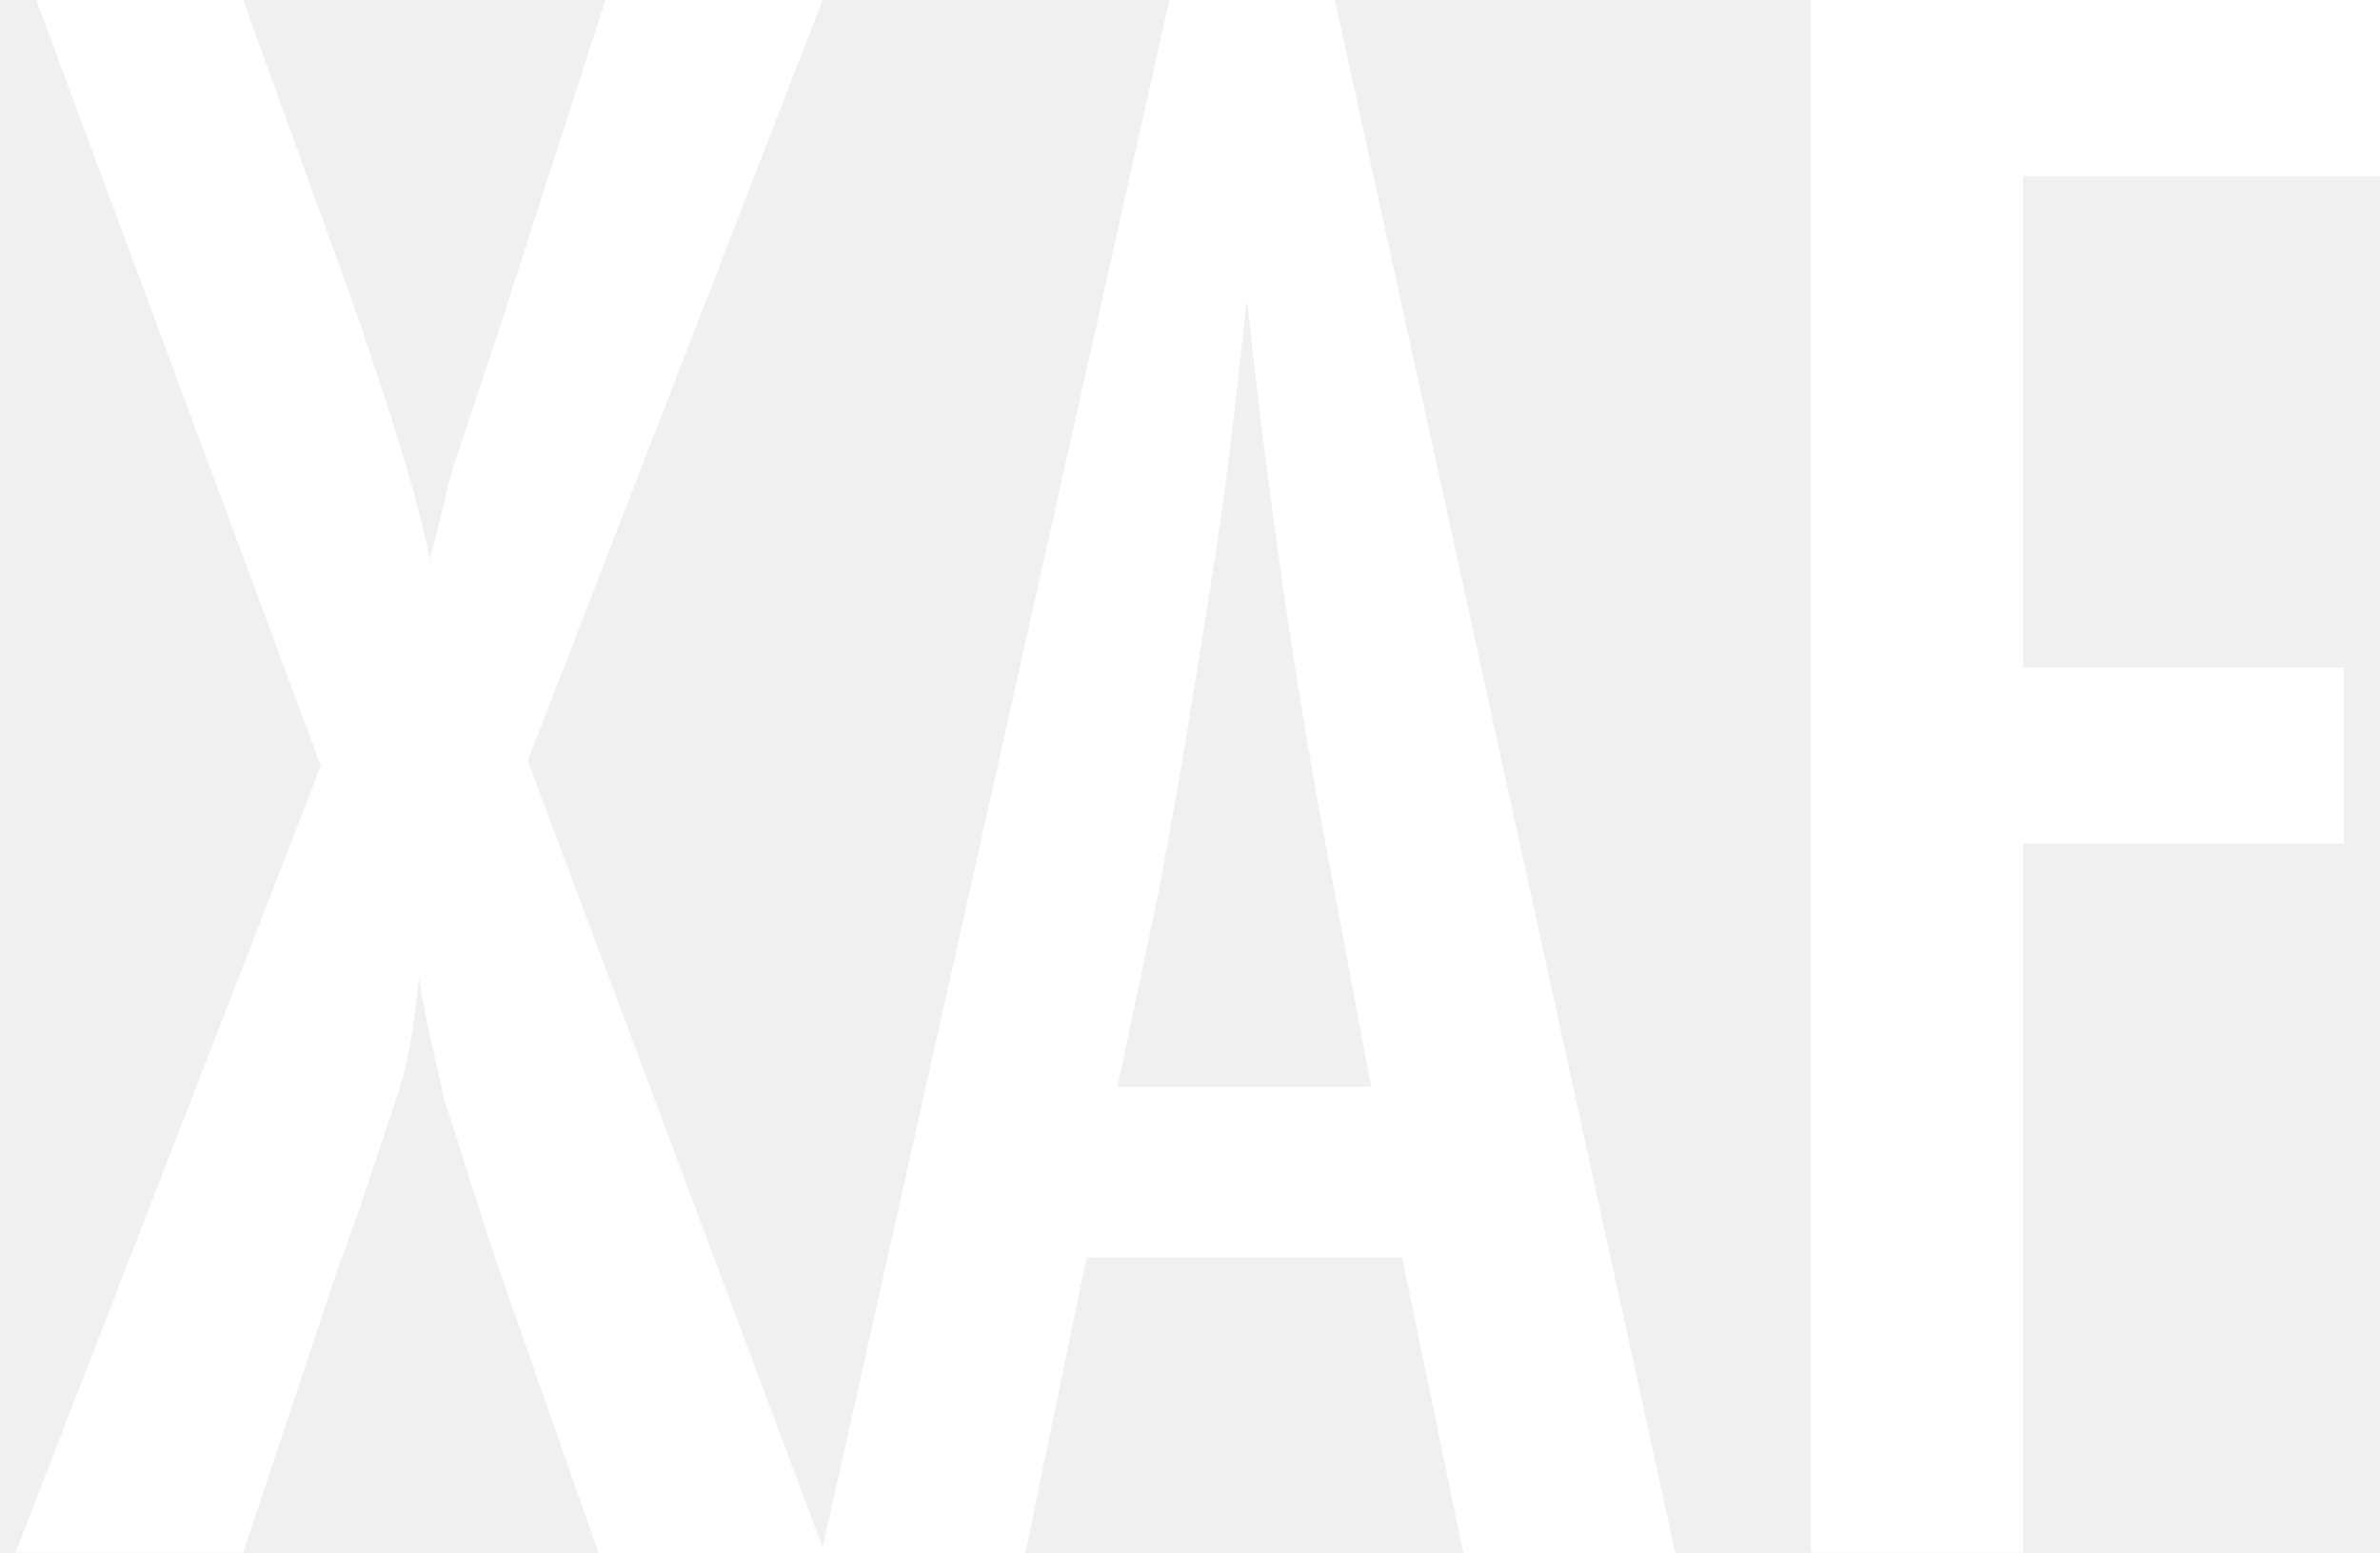
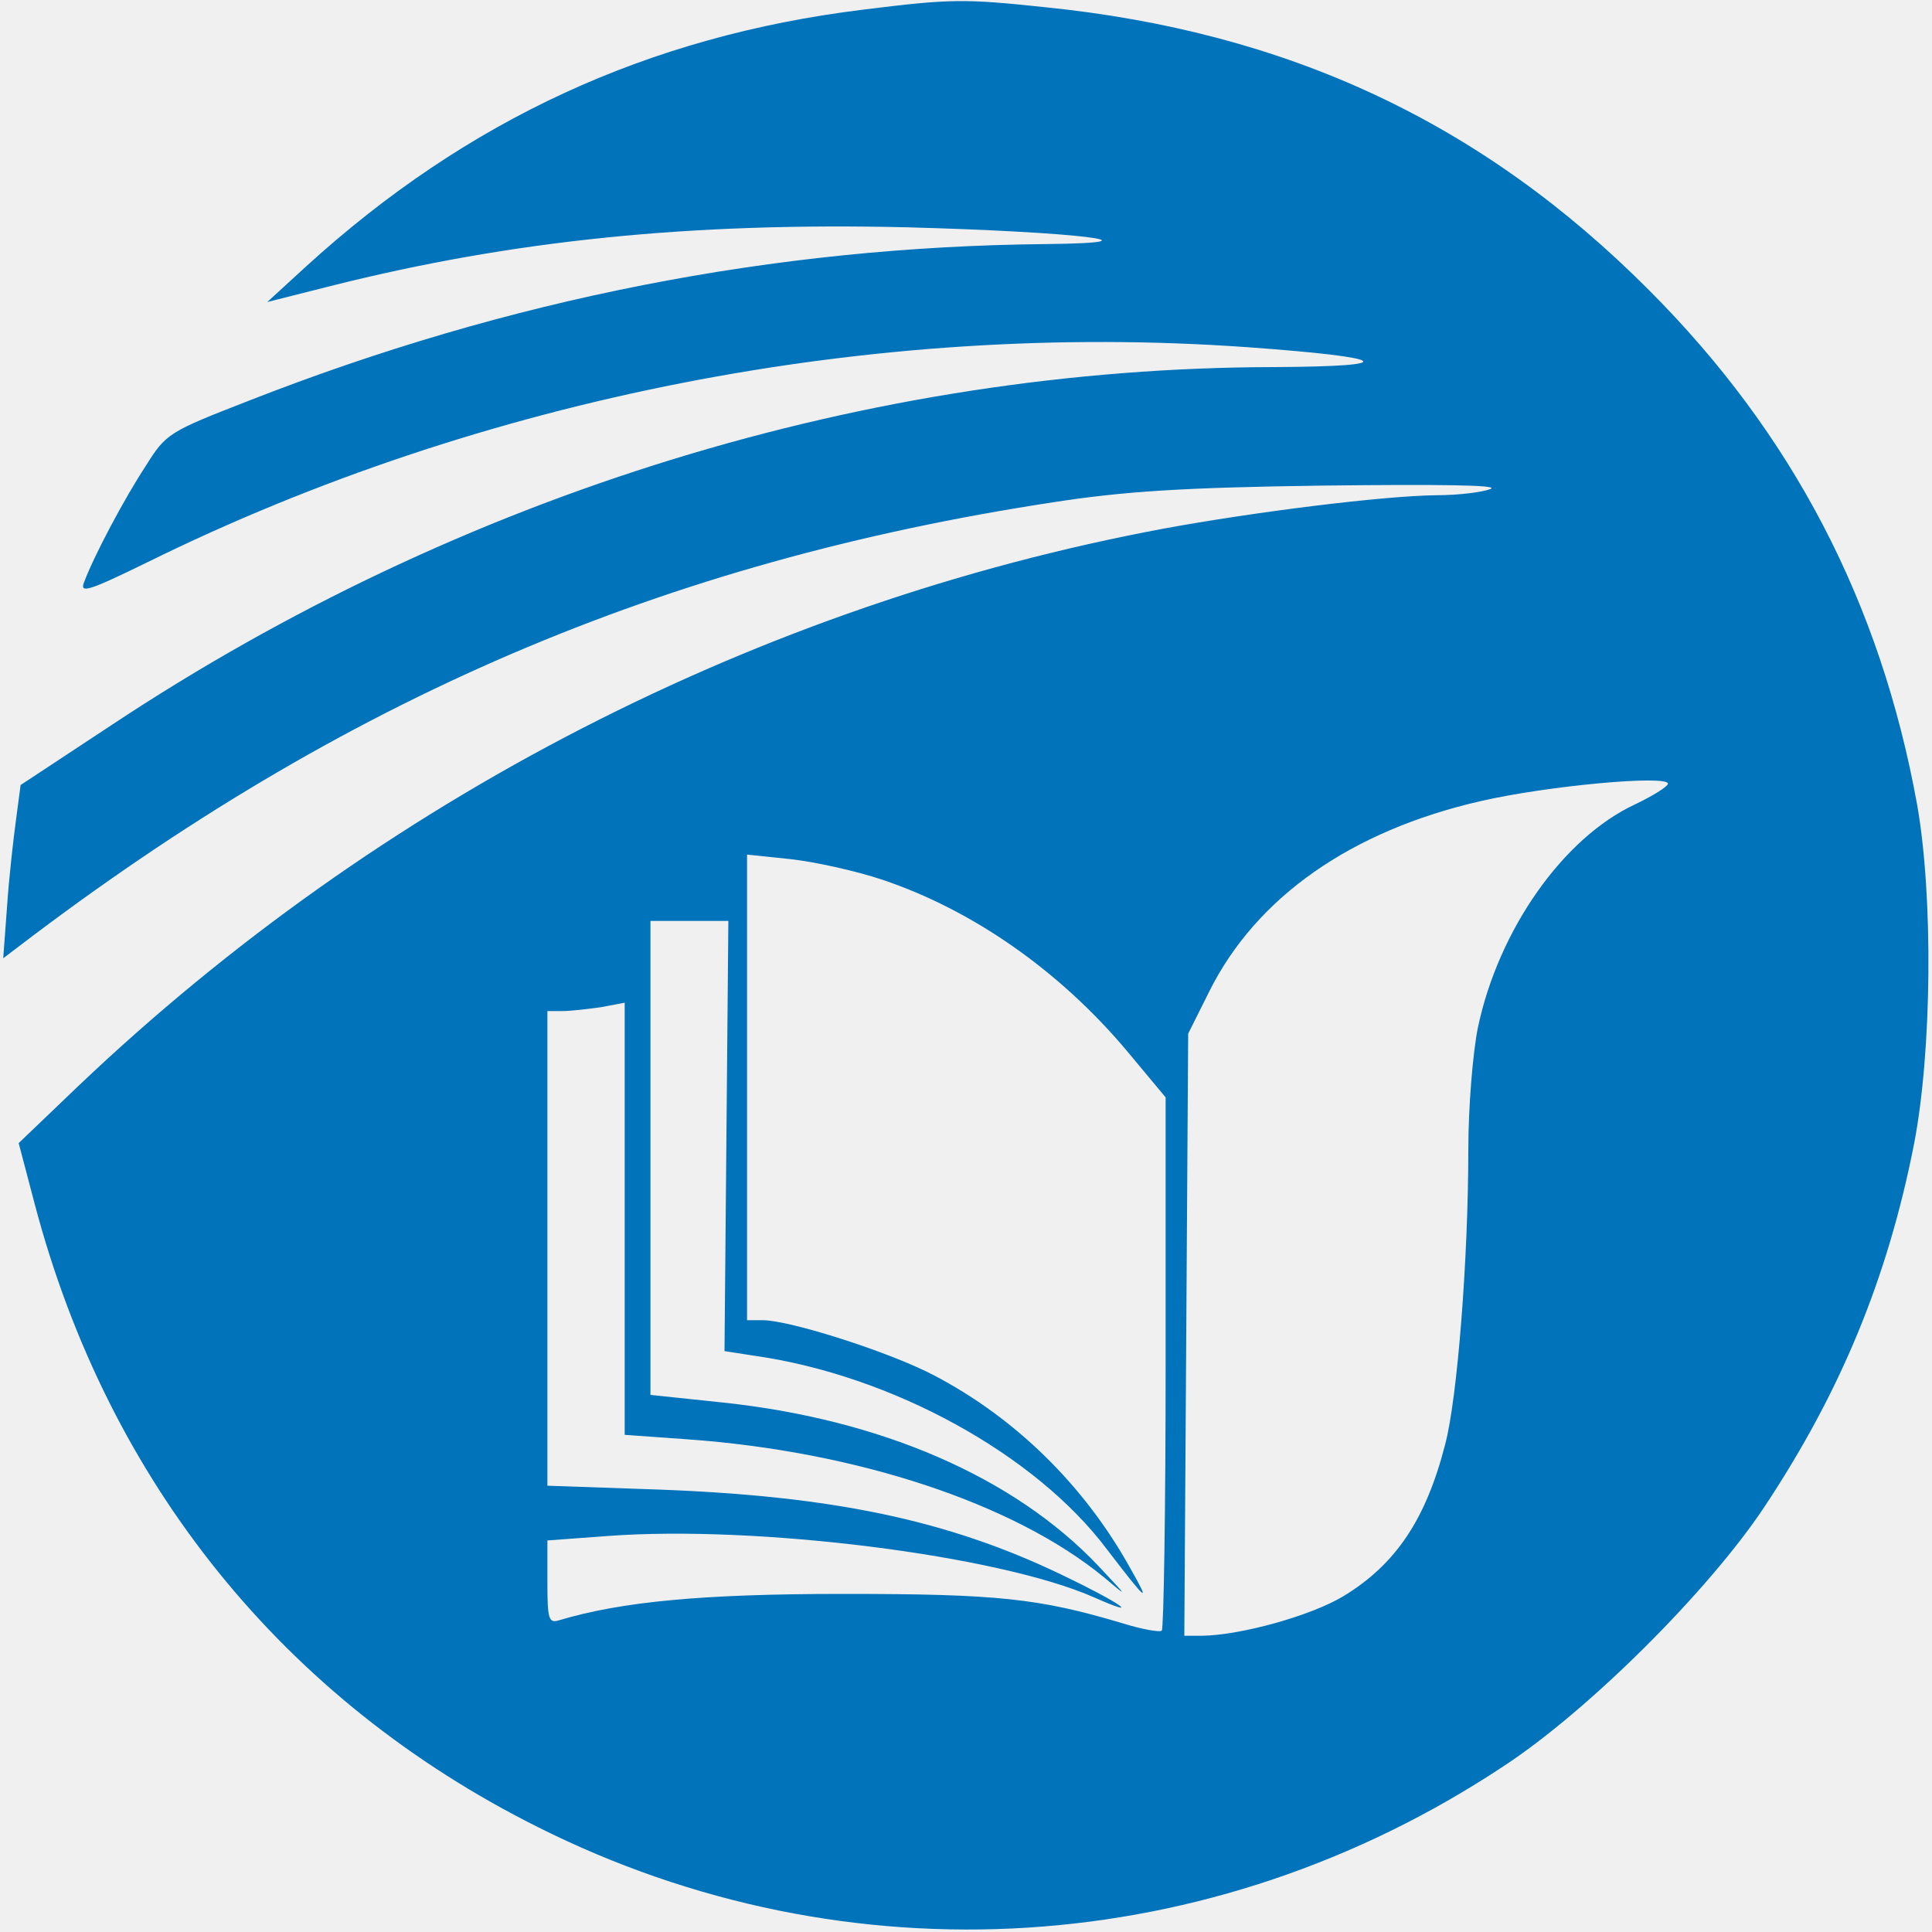
- <svg xmlns="http://www.w3.org/2000/svg" version="1.1" id="_x31_" x="0px" y="0px" viewBox="0 0 46 30" style="enable-background:new 0 0 46 30;" xml:space="preserve">
-   <style type="text/css">
- 	.st0{fill:#FFFFFF;}
- </style>
-   <path id="_x33_" class="st0" d="M25.8,0h-3.2l-6.7,29.9l-5.7-15.2L15.9,0h-4.2l-2,6.2L9.4,7.1C9.2,7.7,9,8.3,8.8,8.9  c-0.2,0.6-0.3,1.3-0.5,1.9c-0.2-1.1-0.7-2.7-1.5-5L4.7,0h-4l5.5,14.8L0.3,30h4.4l1.8-5.4l0.4-1.1l0.7-2.1c0.3-0.8,0.4-1.6,0.5-2.5  c0.1,0.7,0.3,1.5,0.5,2.4c0.3,0.9,0.6,1.9,1,3.1l2,5.7h4.2h0h4l1.2-5.8h6.1l1.2,5.8h4.1L25.8,0z M21.6,21l0.8-3.8  c0.4-2.1,0.7-4,1-5.9c0.3-1.8,0.5-3.7,0.7-5.5c0.4,3.7,0.9,7.2,1.5,10.4l0.9,4.8H21.6z" />
-   <polygon id="_x32_" class="st0" points="46,0 35,0 35,30 39.1,30 39.1,16.3 45.3,16.3 45.3,12.9 39.1,12.9 39.1,3.4 46,3.4 " />
+ <svg xmlns="http://www.w3.org/2000/svg" version="1.0" width="100" height="100" viewBox="0 0 300 300" preserveAspectRatio="xMidYMid meet">
+   <g transform="translate(0,300) scale(0.1,-0.1)" fill="#0073ba" stroke="none">
+     <path d="M1340 2985 c-333 -41 -615 -171 -865 -399 l-60 -55 99 25 c282 71 559 99 896 91 260 -7 404 -24 214 -26 -422 -4 -834 -85 -1237 -243 -126 -49 -129 -51 -161 -102 -34 -52 -80 -139 -95 -179 -8 -19 4 -16 98 30 519 256 1127 375 1706 334 224 -16 244 -30 44 -31 -628 -1 -1263 -196 -1806 -556 l-141 -93 -7 -53 c-4 -29 -11 -90 -14 -135 l-6 -81 25 19 c502 383 1001 597 1605 689 110 17 200 23 420 26 177 2 273 1 260 -5 -11 -5 -49 -10 -85 -10 -83 -1 -283 -26 -424 -52 -626 -117 -1216 -420 -1684 -865 l-93 -89 25 -95 c114 -432 387 -770 781 -967 482 -242 1046 -206 1499 94 133 87 319 273 405 402 119 179 192 356 233 564 28 144 30 385 5 527 -57 315 -194 577 -417 800 -259 260 -561 401 -939 439 -123 13 -145 13 -281 -4z m1250 -1202 c-1 -5 -24 -19 -51 -32 -112 -52 -212 -195 -244 -346 -8 -39 -15 -124 -15 -190 0 -169 -17 -387 -36 -458 -30 -117 -77 -186 -157 -235 -51 -31 -160 -61 -220 -62 l-28 0 3 468 3 467 33 66 c73 146 220 249 421 295 104 24 291 41 291 27z m-1220 -149 c140 -47 275 -141 380 -266 l60 -72 0 -411 c0 -227 -3 -414 -6 -417 -3 -3 -31 2 -63 12 -128 38 -192 45 -431 45 -220 0 -345 -12 -442 -41 -16 -5 -18 2 -18 59 l0 65 95 7 c231 17 605 -30 753 -95 79 -35 42 -9 -50 35 -177 85 -356 122 -625 132 l-173 6 0 369 0 368 23 0 c12 0 39 3 60 6 l37 7 0 -336 0 -335 98 -7 c264 -19 507 -100 646 -214 39 -33 38 -32 -9 18 -131 138 -338 227 -581 253 l-114 12 0 368 0 368 60 0 61 0 -3 -334 -3 -334 45 -7 c214 -30 438 -153 549 -301 62 -81 69 -87 36 -29 -71 128 -178 233 -304 299 -68 36 -224 86 -267 86 l-24 0 0 361 0 362 67 -7 c37 -4 101 -18 143 -32z" />
+   </g>
</svg>
